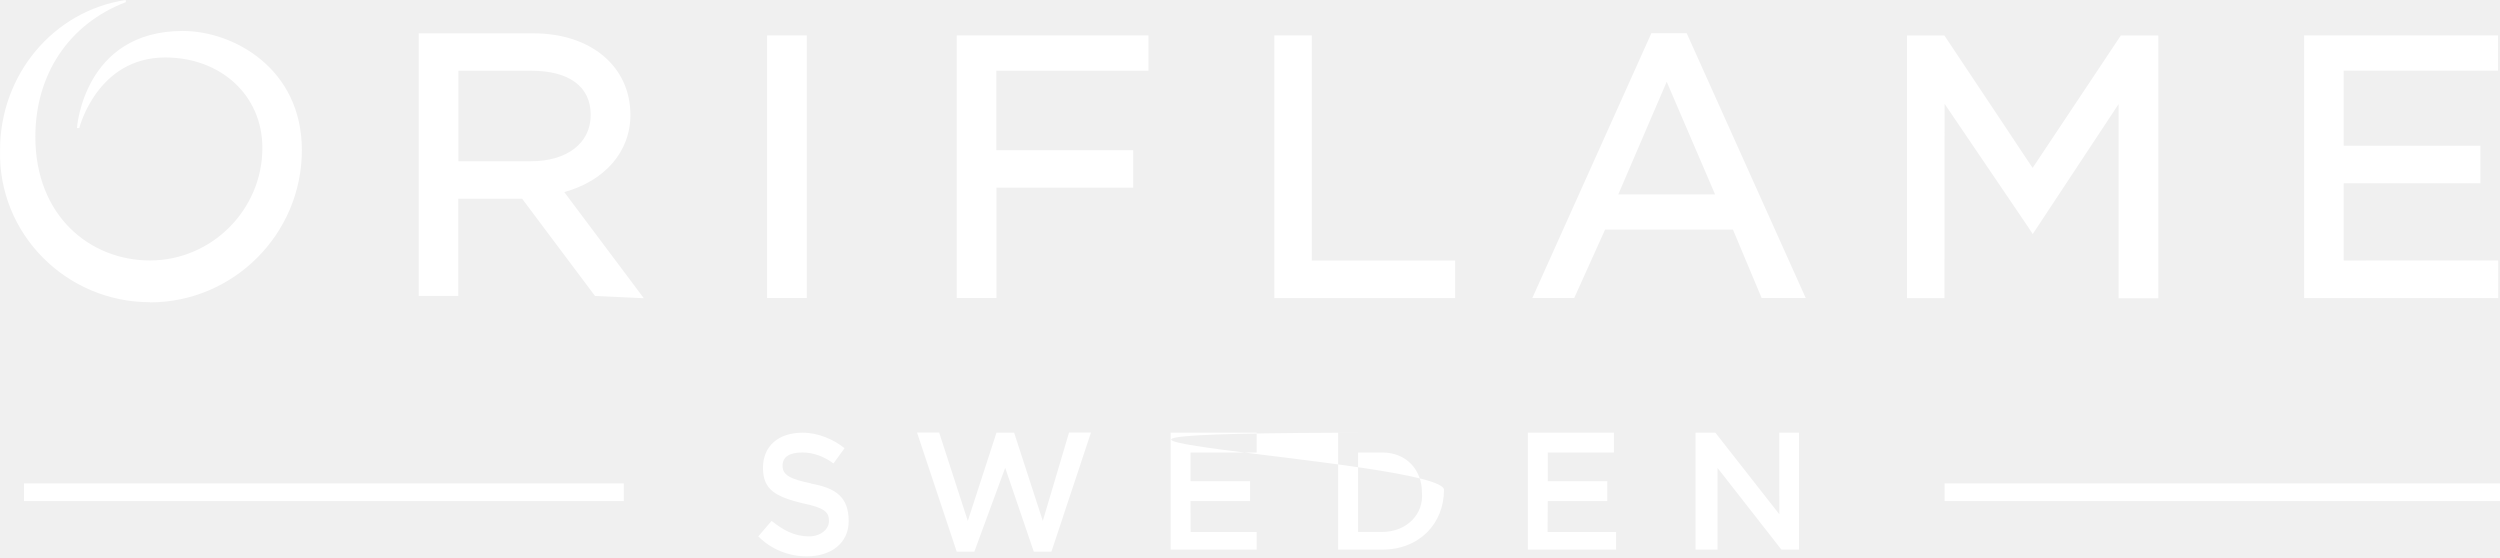
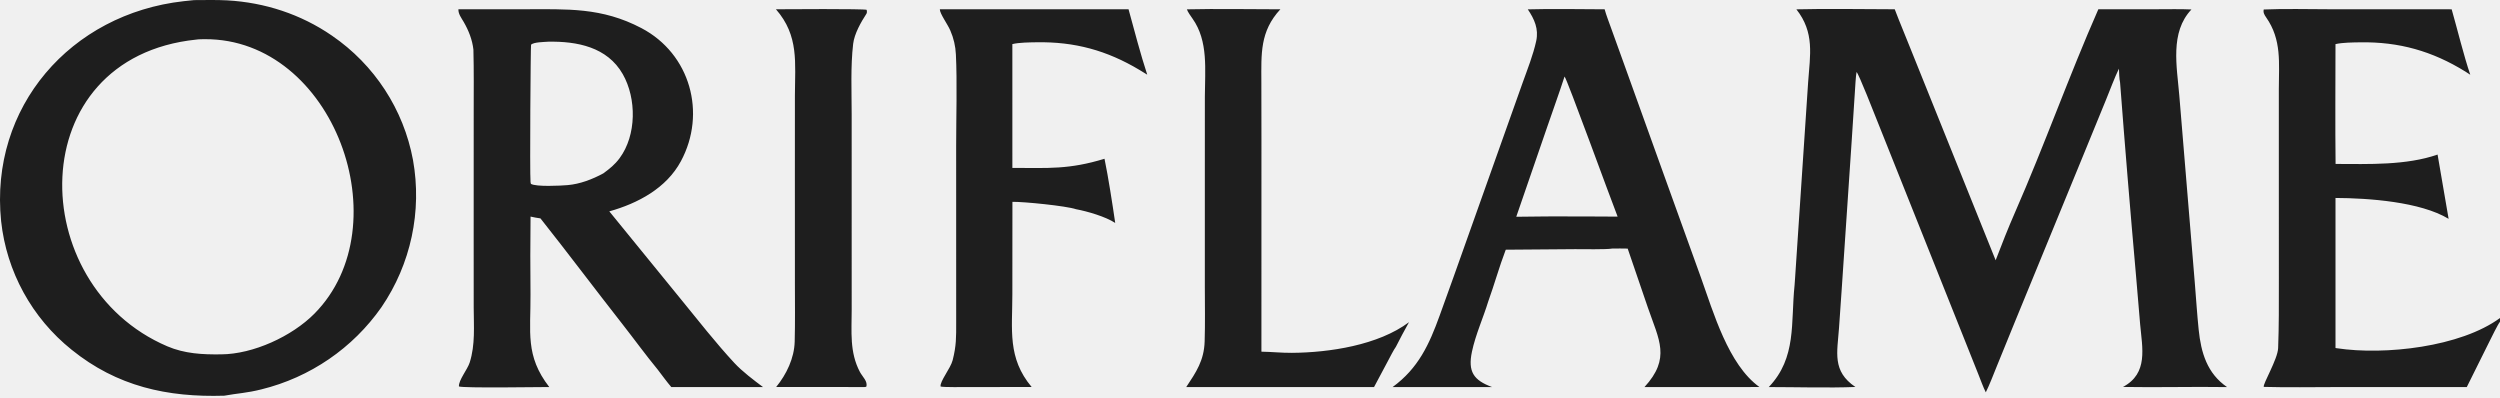
- <svg xmlns="http://www.w3.org/2000/svg" width="457" height="102" viewBox="0 0 457 102" fill="none">
-   <path d="M190.624 95.222L185.38 79.086H182.158L176.914 95.222L171.677 79.066H167.633L174.886 100.848H178.108L183.75 85.516L188.977 100.848H192.199L199.432 79.066H195.421L190.624 95.222ZM4.385 88.368H114.033V91.593H4.385V88.368ZM140.229 6.472H147.486V54.478H140.22V6.472H140.229ZM174.896 54.478H182.152V34.308H207.145V27.451H182.126V12.931H209.94V6.469H174.892L174.896 54.478ZM27.367 55.277C42.688 55.277 55.181 42.774 55.181 27.441C55.181 12.523 42.688 5.659 33.416 5.659C15.274 5.659 14.065 23.414 14.065 23.414H14.492C14.492 23.414 17.714 10.506 30.208 10.506C40.301 10.506 47.962 17.363 47.962 27.047C47.962 38.332 38.69 47.611 27.413 47.611C16.53 47.611 6.463 39.55 6.463 25.006C6.463 13.688 12.513 4.409 22.991 0.395V0C9.689 2.007 0.009 13.721 0.009 27.408C-0.392 42.741 12.108 55.245 27.423 55.245L27.367 55.277ZM148.291 88.365C144.264 87.559 143.054 86.753 143.054 85.14C143.054 83.528 144.27 82.715 146.703 82.715C148.742 82.715 150.747 83.505 152.358 84.722L154.387 81.926C152.371 80.314 149.554 79.096 146.726 79.096C142.288 79.096 139.47 81.531 139.47 85.545C139.47 89.559 141.87 90.81 146.703 91.994C150.714 92.817 151.536 93.606 151.536 95.219C151.536 96.831 149.925 98.048 147.92 98.048C145.092 98.048 143.087 96.831 141.048 95.219L138.615 98.048C141.032 100.483 144.257 101.701 147.479 101.701C151.917 101.701 155.14 99.299 155.14 95.251C155.14 90.81 152.713 89.197 148.281 88.408L148.291 88.365ZM117.659 54.475L103.147 35.114C110.403 33.107 115.239 27.876 115.239 20.999C115.239 12.148 108.006 6.094 97.518 6.094H76.542V54.099H83.775V36.332H95.447L108.762 54.099L117.639 54.514L117.659 54.475ZM83.795 29.863V12.931H97.1C103.952 12.931 107.983 15.761 107.983 21.002C107.983 26.244 103.545 29.475 97.1 29.475H83.795V29.863ZM217.627 91.589H228.509V87.963H217.627V82.719H229.719V79.09H214.004V100.47H229.719V97.246H217.65L217.627 91.589ZM301.873 6.067L280.108 54.478H287.768L293.407 41.975H316.783L322.027 54.478H330.088L308.327 6.067H301.873ZM295.83 35.516L304.674 14.945L313.518 35.542H295.764L295.83 35.516ZM355.47 18.979L370.791 41.57L371.58 42.781L372.369 41.596L387.282 19.025V54.527H394.538V6.489H387.687L371.564 30.692L355.434 6.489H348.595V54.494H355.45L355.47 18.979ZM355.47 88.365H457.029V91.589H355.47V88.365ZM428.426 47.621V33.505H453.413V26.645H428.426V12.924H456.635V6.475H421.192V54.481H456.667V47.611L428.426 47.621ZM325.259 94.004L313.564 79.086H309.938V100.467H313.968V85.542L325.64 100.467H328.862V79.086H325.245L325.259 94.004ZM239.796 6.475H232.945V54.481H266V47.624H239.796V6.475ZM282.932 91.596H293.814V87.967H282.932V82.719H295.021V79.09H279.296V100.47H295.422V97.246H282.896L282.932 91.596ZM252.694 79.093H244.61V100.47H252.674C259.523 100.47 263.958 95.633 263.958 89.579C264.359 83.93 159.52 79.09 252.668 79.09L252.694 79.093ZM252.694 97.242H248.256V82.719H252.694C257.133 82.719 259.927 85.943 259.927 89.977C260.322 94.011 257.1 97.239 252.661 97.239L252.694 97.242Z" fill="white" />
+ <svg xmlns="http://www.w3.org/2000/svg" width="346" height="55" viewBox="0 0 346 55" fill="none">
+   <path fill-rule="evenodd" clip-rule="evenodd" d="M26.863 0.015C28.378 0.013 29.928 -0.034 31.438 0.051C36.652 0.344 41.635 1.966 45.943 4.933C51.824 8.959 55.859 15.149 57.158 22.14C58.429 29.235 56.865 36.545 52.799 42.508C48.828 48.185 42.92 52.23 36.177 53.889C34.123 54.404 32.936 54.422 31.042 54.764C23.151 55.009 16.19 53.477 9.909 48.4C4.416 43.995 0.906 37.593 0.155 30.607C-1.466 14.817 9.777 1.916 25.418 0.165C25.899 0.111 26.382 0.063 26.863 0.015ZM248.62 1.292C252.945 1.179 257.865 1.282 262.232 1.283C262.931 3.13 263.722 4.973 264.446 6.814L276.198 36.02C277.029 33.842 277.949 31.511 278.884 29.381C282.936 20.141 286.351 10.504 290.412 1.281L298.555 1.279C300.056 1.279 301.822 1.238 303.298 1.31C300.285 4.473 301.289 9.24 301.615 13.217L302.611 25.244L303.764 39.185C303.939 41.331 304.077 43.495 304.297 45.636C304.625 48.821 305.467 51.678 308.227 53.573C303.45 53.498 298.602 53.64 293.814 53.554C297.353 51.68 296.486 48.159 296.195 44.877L295.621 38.092C294.83 29.204 294.096 20.311 293.418 11.414C293.301 10.914 293.287 10.042 293.261 9.503C292.712 10.608 291.975 12.579 291.487 13.772L288.206 21.784L278.819 44.646L276.322 50.777C275.867 51.892 275.361 53.241 274.836 54.297C274.529 53.727 274.053 52.427 273.798 51.786L271.849 46.9L259.839 16.811C259.51 15.995 257.207 10.092 256.946 9.972C256.845 10.406 256.744 12.309 256.707 12.848L256.266 19.621L254.887 40.112L254.521 45.37C254.279 48.8 253.541 51.365 256.785 53.557C253.139 53.705 248.522 53.57 244.799 53.569C248.681 49.497 247.828 44.696 248.367 39.483C248.4 39.172 248.412 38.851 248.435 38.538L249.691 19.704L250.249 11.341C250.521 7.577 251.155 4.503 248.62 1.292ZM72.533 1.281C78.506 1.28 83.258 0.993 88.779 3.894C95.549 7.453 97.801 15.678 94.241 22.305C92.228 26.054 88.279 28.147 84.328 29.252L94.226 41.4C96.618 44.329 99.084 47.486 101.647 50.246C102.715 51.397 104.326 52.617 105.598 53.567H92.906C92.322 52.895 91.586 51.877 91.028 51.151C89.393 49.172 87.748 46.905 86.153 44.871C82.347 40.02 78.629 35.054 74.801 30.226C74.311 30.163 73.908 30.078 73.428 29.975C73.38 33.551 73.393 37.166 73.421 40.744C73.462 45.957 72.655 49.231 76.02 53.566C74.508 53.571 64.203 53.727 63.517 53.487C63.45 52.631 64.693 51.148 65.004 50.177C65.795 47.71 65.565 45.121 65.56 42.545L65.556 32.759L65.56 15.624C65.56 12.727 65.593 9.741 65.52 6.857C65.365 5.501 64.858 4.216 64.177 3.04C63.85 2.476 63.42 1.94 63.444 1.286L72.533 1.281ZM313.304 1.315C316.119 1.187 319.574 1.279 322.425 1.28L339.31 1.287C340.114 4.107 340.972 7.65 341.884 10.345C341.662 10.194 341.437 10.047 341.209 9.906C336.633 7.072 332.022 5.768 326.63 5.858C325.611 5.875 324.199 5.881 323.232 6.106C323.229 11.61 323.181 17.194 323.244 22.69C327.842 22.7 333.006 22.904 337.361 21.392L338.888 30.287C334.974 27.923 327.797 27.418 323.233 27.398V48.165C323.297 48.176 323.362 48.186 323.426 48.196C330.053 49.195 340.536 48.024 346 44.013V44.527C345.712 44.865 344.78 46.783 344.523 47.296L341.404 53.567L323.347 53.571C320.087 53.572 316.55 53.64 313.308 53.545C313.129 53.194 315.235 49.728 315.294 48.173C315.409 45.151 315.395 42.199 315.394 39.181L315.39 22.975V12.351C315.389 8.713 315.816 5.525 313.64 2.414C313.399 2.069 313.193 1.733 313.304 1.315ZM156.189 1.282C156.983 4.169 157.85 7.52 158.778 10.337C158.423 10.113 158.065 9.894 157.704 9.679C153.174 6.971 148.735 5.76 143.442 5.851C142.465 5.867 141.024 5.877 140.11 6.104L140.112 23.238C145.144 23.246 147.931 23.479 152.864 21.973C153.387 24.497 153.972 28.287 154.345 30.855C153.02 29.983 150.472 29.243 148.926 28.956C147.565 28.491 141.635 27.905 140.119 27.934L140.11 40.725C140.11 45.645 139.404 49.528 142.78 53.562L134.026 53.569C133.432 53.57 130.579 53.612 130.177 53.496C130.053 52.785 131.556 50.997 131.849 49.846C132.364 47.813 132.337 46.675 132.335 44.631L132.332 20.207C132.333 16.38 132.481 11.279 132.296 7.544C132.246 6.397 131.982 5.269 131.521 4.217C131.136 3.318 130.068 1.899 130.072 1.281L156.189 1.282ZM164.266 1.293C168.46 1.196 172.981 1.284 177.201 1.286C174.351 4.355 174.568 7.475 174.572 11.315L174.584 19.285L174.58 48.672C175.983 48.689 177.298 48.843 178.787 48.833C184.002 48.799 190.758 47.768 195.006 44.59C194.379 45.713 193.773 46.848 193.193 47.995C192.899 48.39 192.345 49.482 192.093 49.955L190.166 53.571H164.173C165.555 51.489 166.639 49.892 166.723 47.261C166.804 44.72 166.749 42.173 166.749 39.631V24.531L166.753 13.347C166.76 9.686 167.26 5.688 165.044 2.577C164.823 2.266 164.371 1.634 164.266 1.293ZM211.449 1.296C214.845 1.195 218.656 1.283 222.083 1.287C222.274 2.026 222.734 3.211 223.007 3.975L224.837 9.049L230.133 23.776L235.397 38.379C237.127 43.184 239.188 50.472 243.509 53.565L227.595 53.569C231.257 49.577 229.61 47.059 228.07 42.585L225.272 34.405C224.638 34.376 223.791 34.4 223.14 34.399C222.397 34.547 218.928 34.481 217.986 34.484L208.401 34.559C208.385 34.597 208.368 34.636 208.353 34.676C207.506 36.895 206.802 39.425 205.976 41.71C205.269 44.02 204.223 46.292 203.721 48.657C203.129 51.448 203.949 52.621 206.494 53.566L192.737 53.569C196.308 50.962 197.809 47.658 199.252 43.666L201.174 38.328L207.679 20.036L210.743 11.422C211.408 9.564 212.192 7.598 212.61 5.681C212.976 3.999 212.365 2.662 211.449 1.296ZM107.39 1.283C108.59 1.267 119.579 1.206 119.941 1.358C119.988 1.519 120.007 1.767 119.919 1.896C119.163 3.055 118.245 4.663 118.077 6.068C117.71 9.168 117.871 12.681 117.871 15.823L117.872 32.423L117.873 42.906C117.872 45.904 117.562 48.743 119.015 51.487C119.346 52.113 120.154 52.816 119.887 53.532L119.652 53.566L107.42 53.562C108.861 51.798 109.922 49.568 109.985 47.287C110.055 44.673 110.018 41.926 110.015 39.309L110.01 24.031L110.015 13.221C110.022 8.677 110.601 4.957 107.39 1.283ZM28.379 5.424C28.075 5.425 27.45 5.429 27.165 5.479C2.917 7.994 3.341 39.466 23.154 47.928C25.545 48.949 28.021 49.08 30.598 49.043C35.039 49.017 40.403 46.552 43.512 43.414C55.596 31.214 46.17 5.356 28.379 5.424ZM216.533 10.592C215.79 12.885 214.911 15.299 214.124 17.595L209.85 30C212.37 29.986 215.072 29.918 217.572 29.959C219.679 29.977 221.77 29.947 223.878 29.98C222.95 27.643 216.83 10.795 216.533 10.592ZM75.872 5.771C75.335 5.818 73.849 5.815 73.498 6.192C73.44 6.255 73.31 23.812 73.425 25.201C73.432 25.284 73.454 25.368 73.477 25.448C74.212 25.876 77.601 25.703 78.56 25.62C80.288 25.471 81.993 24.811 83.505 23.992C84.396 23.338 85.095 22.78 85.756 21.888C88.106 18.713 88.113 13.633 86.191 10.26C84.044 6.494 79.853 5.698 75.872 5.771Z" fill="#1E1E1E" />
</svg>
